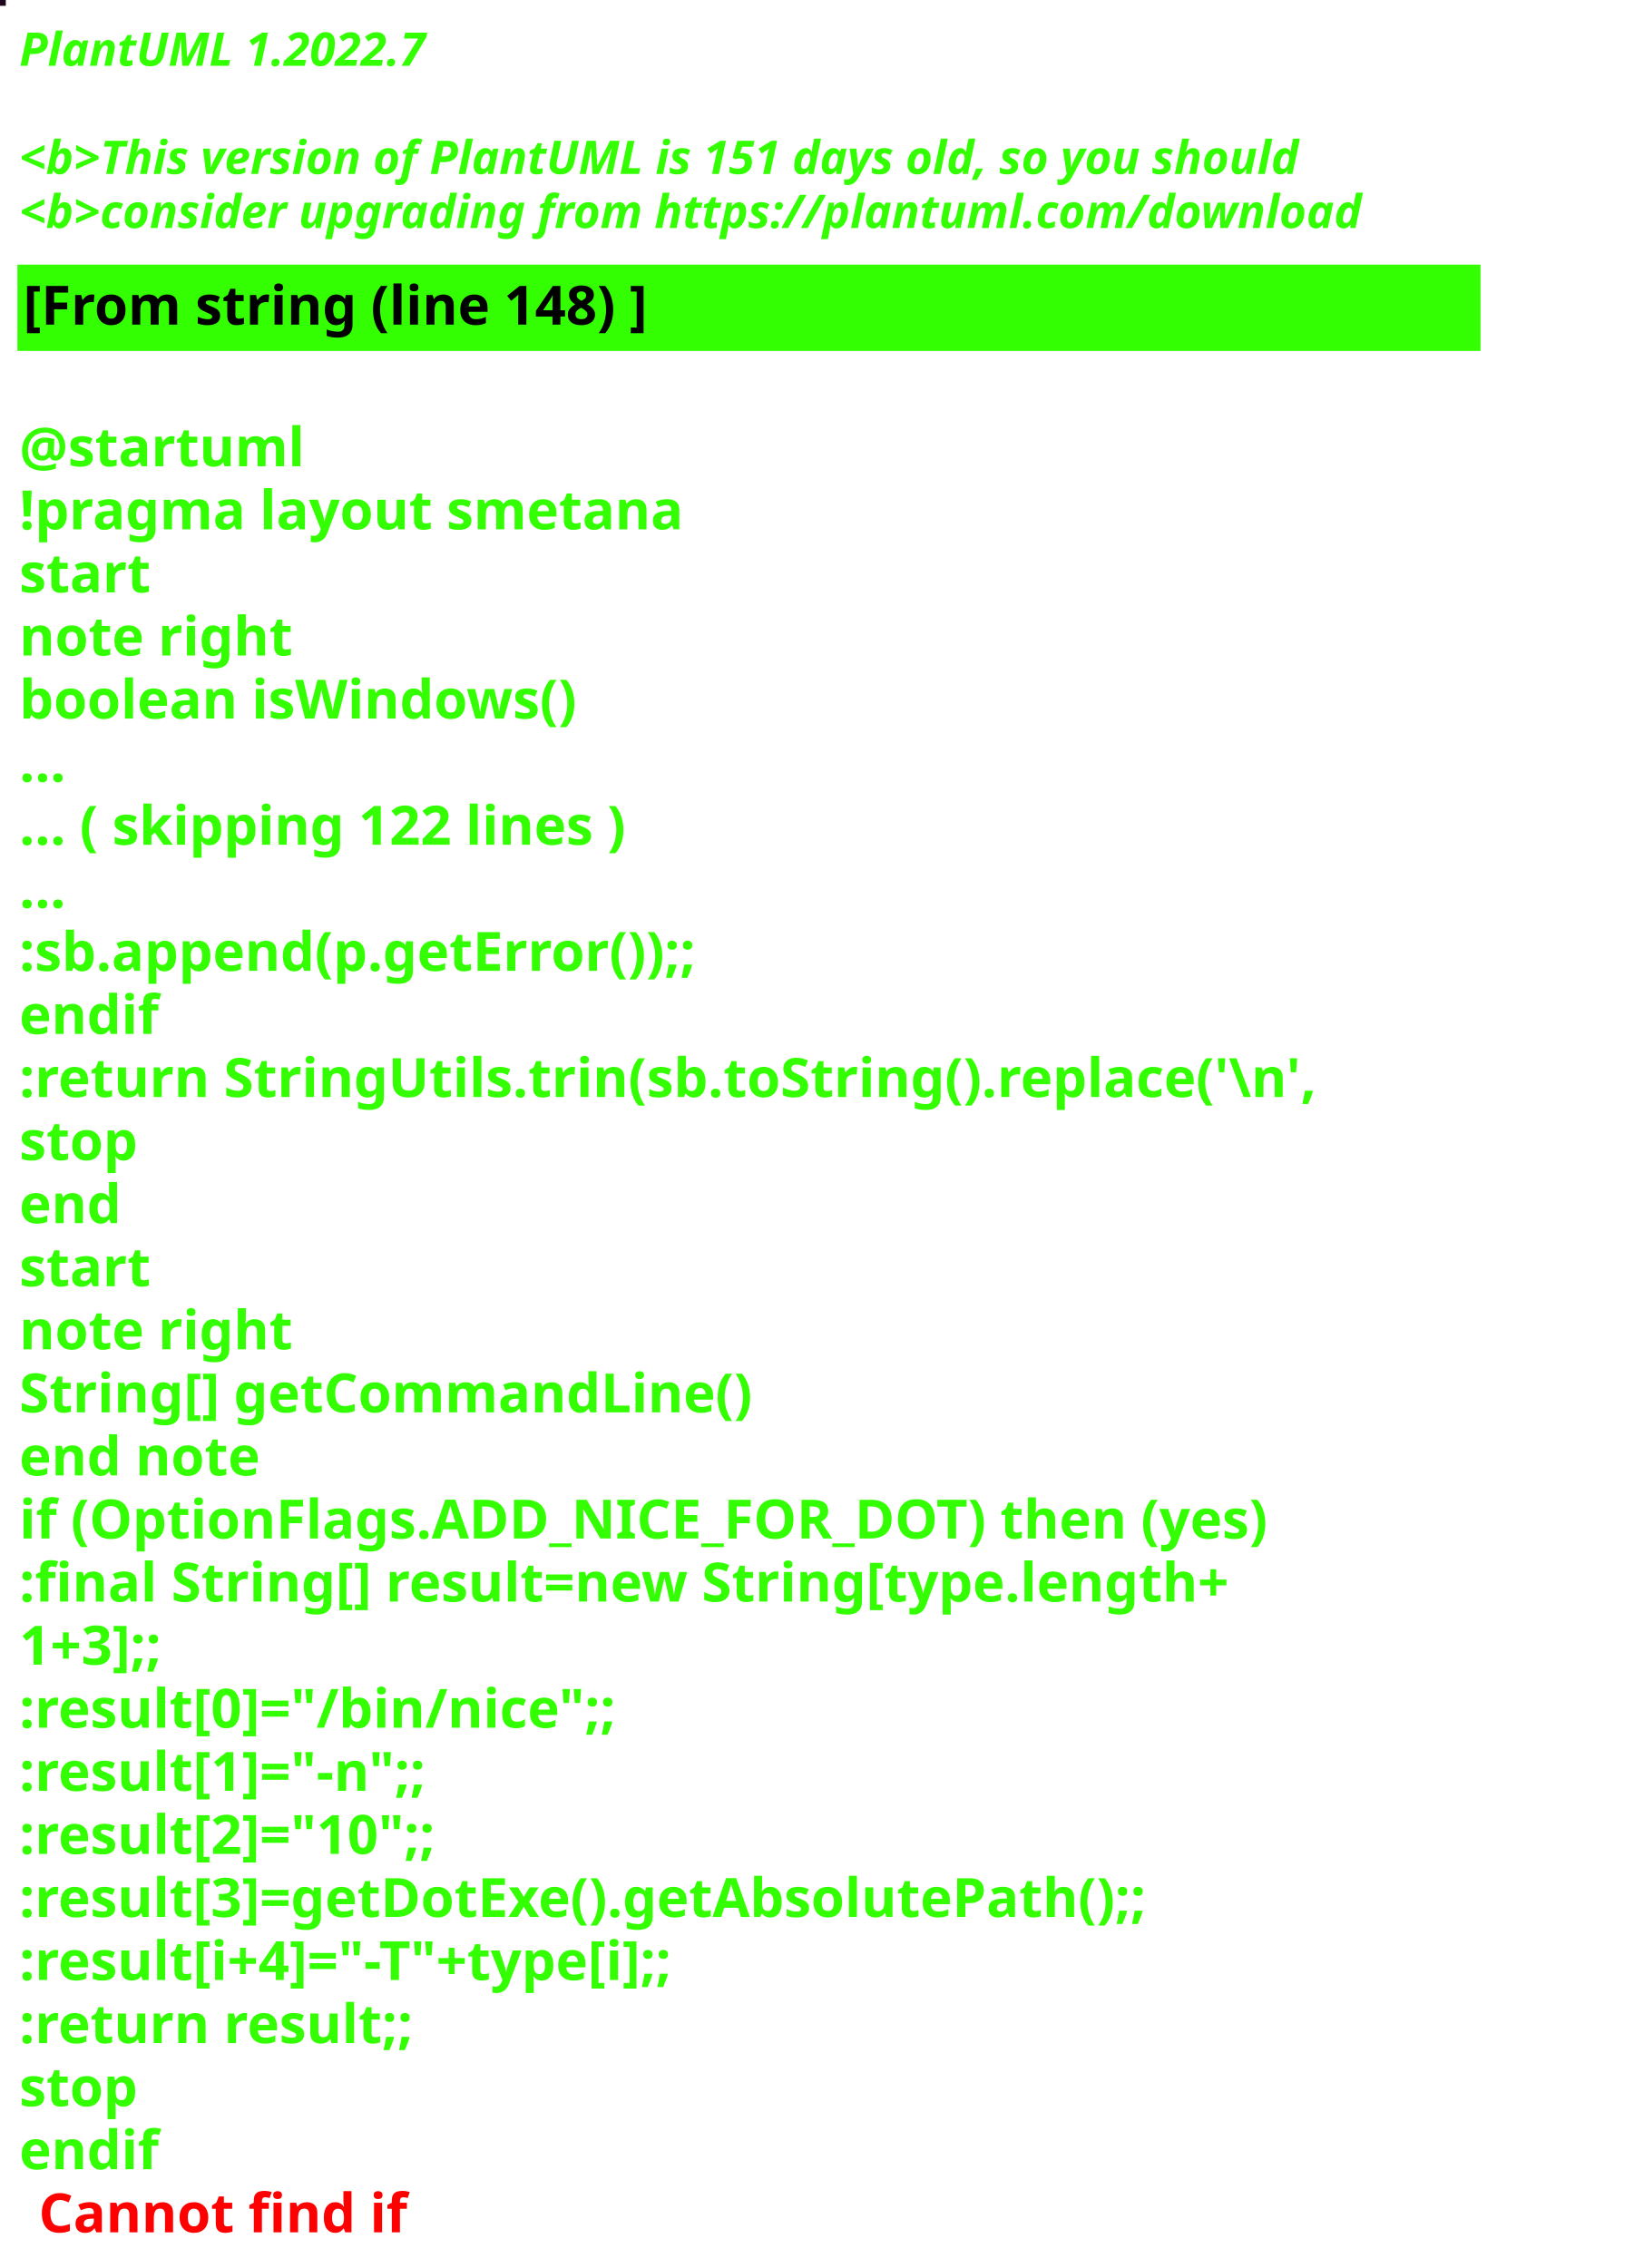
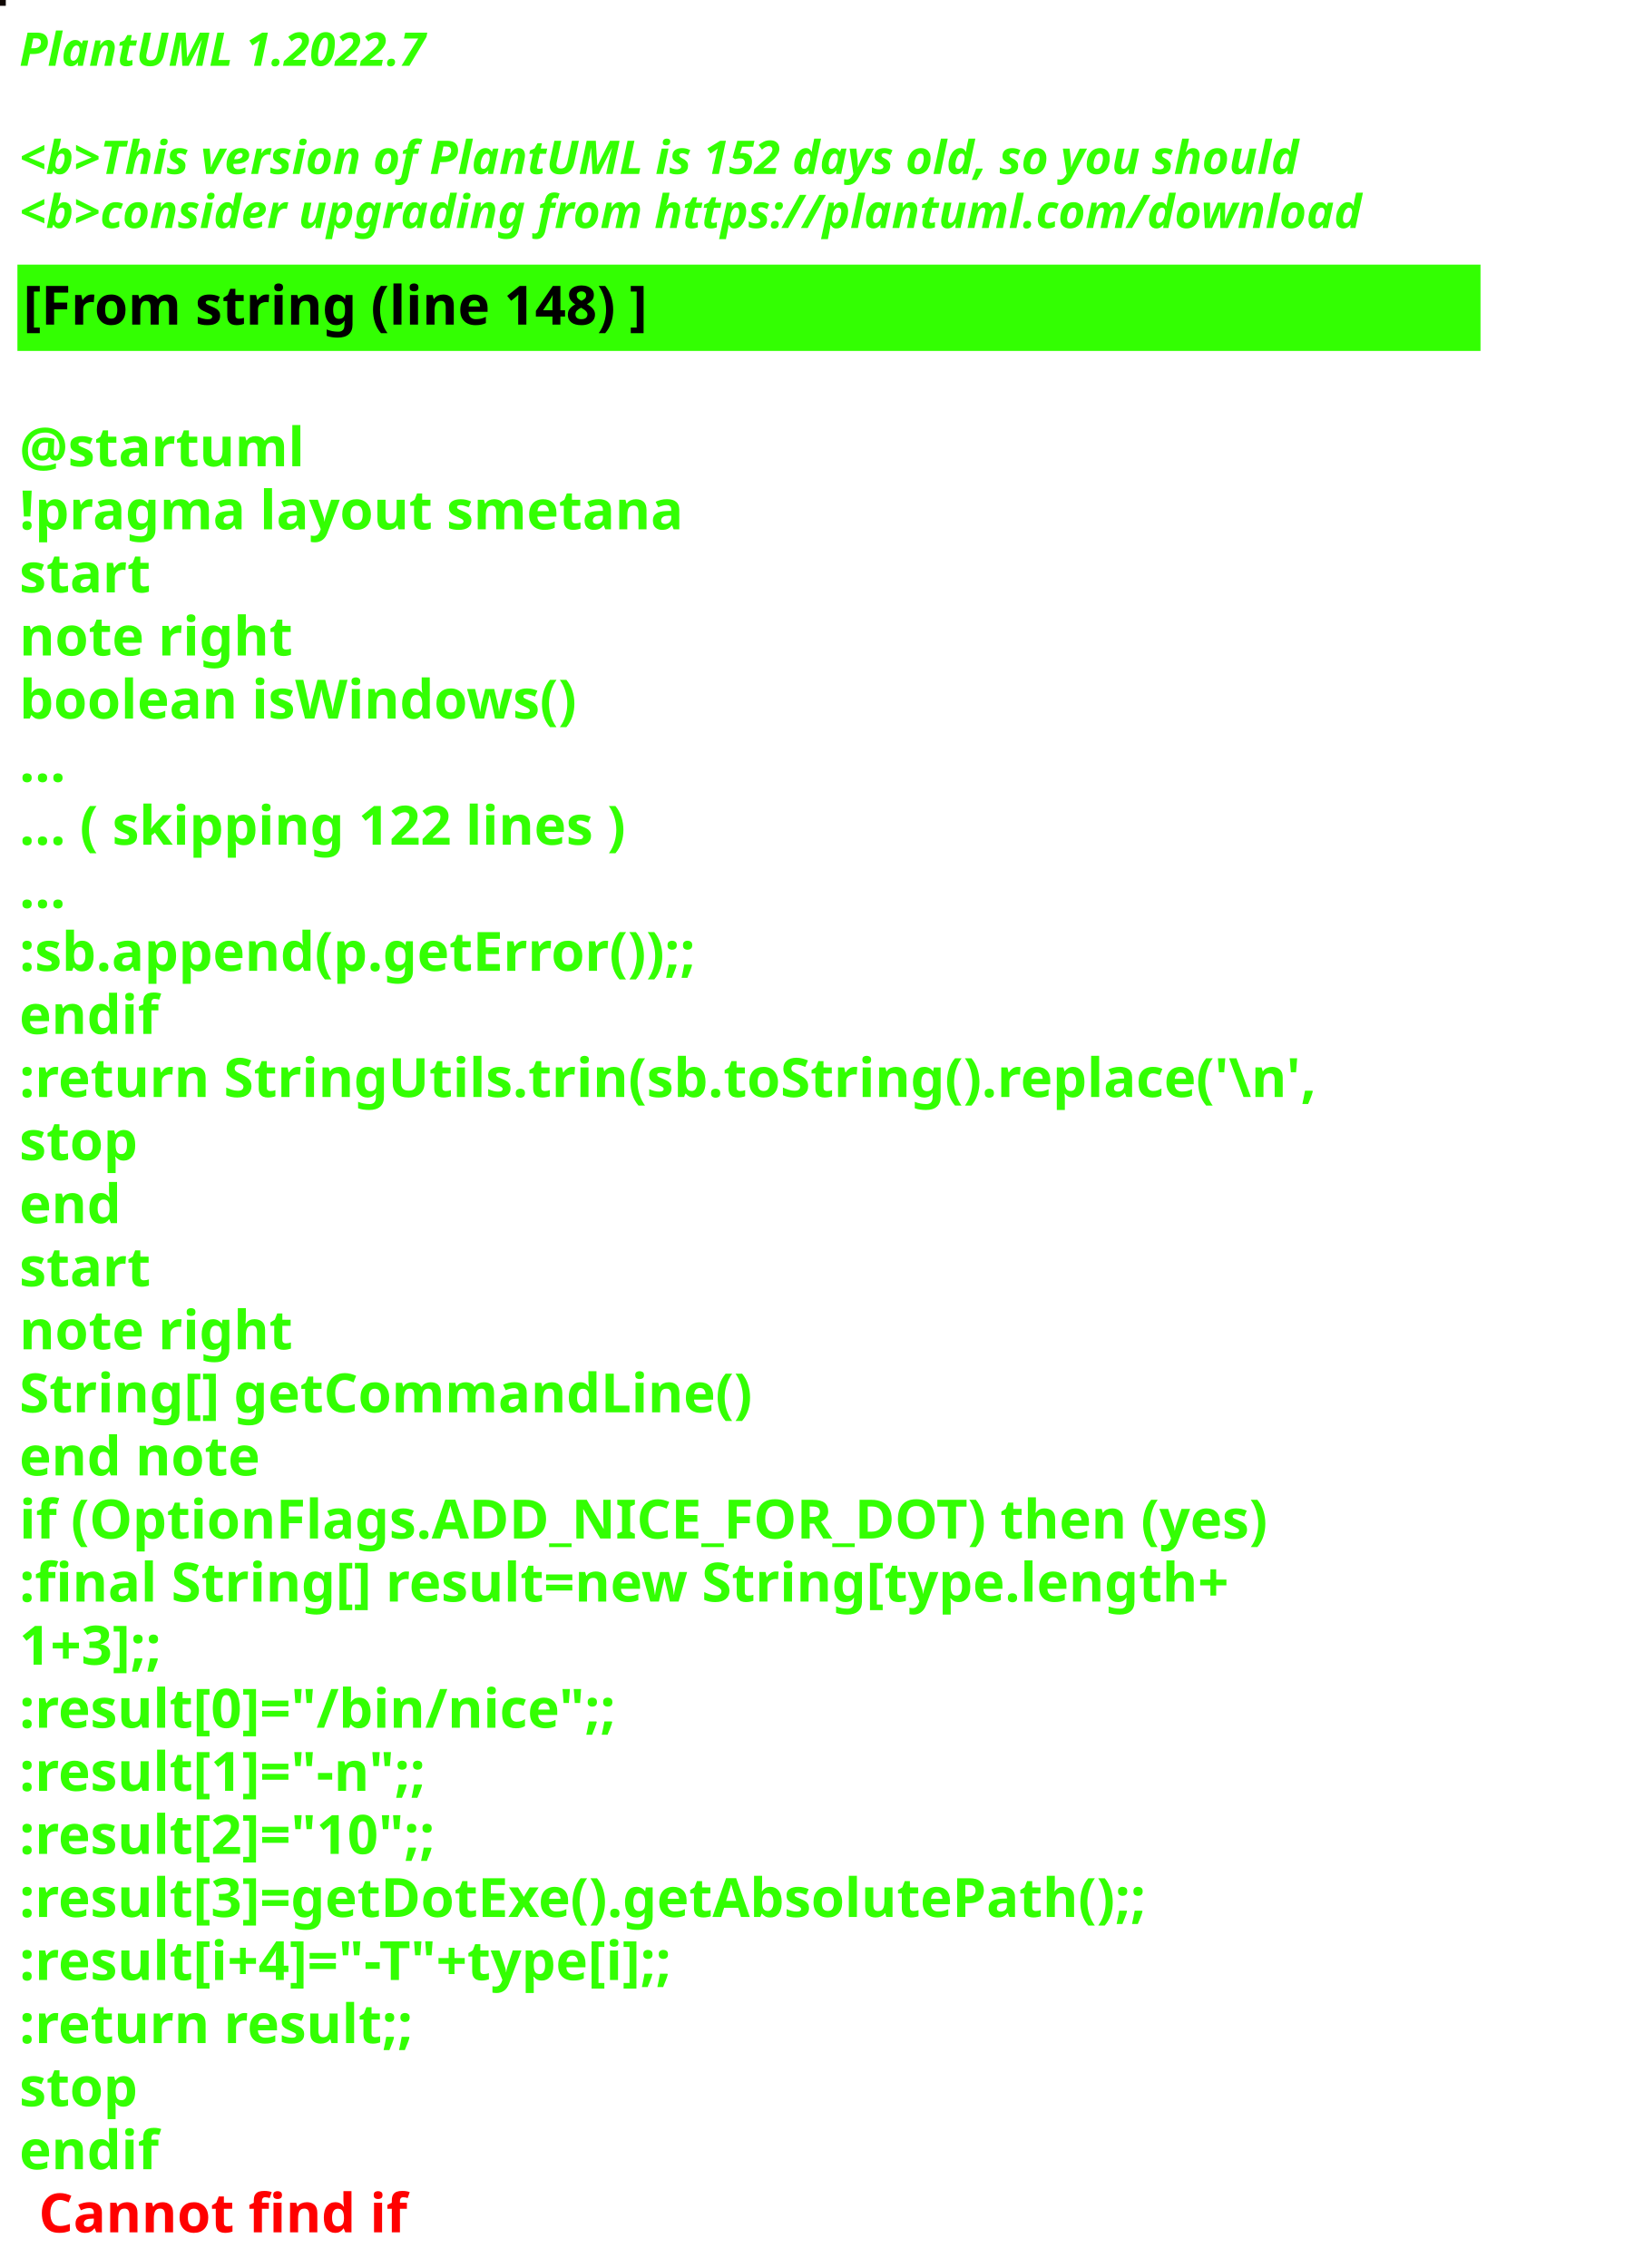
<svg xmlns="http://www.w3.org/2000/svg" contentStyleType="text/css" height="586px" preserveAspectRatio="none" style="width:422px;height:586px;background:#000000;" version="1.1" viewBox="0 0 422 586" width="422px" zoomAndPan="magnify">
  <defs />
  <g>
-     <rect fill="#1F081E" height="1" style="stroke:#1F081E;stroke-width:1.0;" width="1" x="0" y="0" />
+     <rect fill="#0F0703" height="1" style="stroke:#0F0703;stroke-width:1.0;" width="1" x="0" y="0" />
    <text fill="#33FF02" font-family="sans-serif" font-size="12" font-style="italic" font-weight="bold" lengthAdjust="spacing" textLength="127" x="5" y="17">PlantUML 1.2022.7</text>
    <text fill="#33FF02" font-family="sans-serif" font-size="12" font-style="italic" font-weight="bold" lengthAdjust="spacing" textLength="4" x="5" y="30.969"> </text>
-     <text fill="#33FF02" font-family="sans-serif" font-size="12" font-style="italic" font-weight="bold" lengthAdjust="spacing" textLength="399" x="5" y="44.938">&lt;b&gt;This version of PlantUML is 151 days old, so you should</text>
+     <text fill="#33FF02" font-family="sans-serif" font-size="12" font-style="italic" font-weight="bold" lengthAdjust="spacing" textLength="399" x="5" y="44.938">&lt;b&gt;This version of PlantUML is 152 days old, so you should</text>
    <text fill="#33FF02" font-family="sans-serif" font-size="12" font-style="italic" font-weight="bold" lengthAdjust="spacing" textLength="408" x="5" y="58.906">&lt;b&gt;consider upgrading from https://plantuml.com/download</text>
    <rect fill="#33FF02" height="21.297" style="stroke:#33FF02;stroke-width:1.0;" width="377" x="5" y="68.875" />
    <text fill="#000000" font-family="sans-serif" font-size="14" font-weight="bold" lengthAdjust="spacing" textLength="188" x="6" y="83.875">[From string (line 148) ]</text>
    <text fill="#33FF02" font-family="sans-serif" font-size="14" font-weight="bold" lengthAdjust="spacing" textLength="5" x="5" y="104.172"> </text>
    <text fill="#33FF02" font-family="sans-serif" font-size="14" font-weight="bold" lengthAdjust="spacing" textLength="79" x="5" y="120.469">@startuml</text>
    <text fill="#33FF02" font-family="sans-serif" font-size="14" font-weight="bold" lengthAdjust="spacing" textLength="190" x="5" y="136.766">!pragma layout smetana</text>
    <text fill="#33FF02" font-family="sans-serif" font-size="14" font-weight="bold" lengthAdjust="spacing" textLength="37" x="5" y="153.062">start</text>
    <text fill="#33FF02" font-family="sans-serif" font-size="14" font-weight="bold" lengthAdjust="spacing" textLength="78" x="5" y="169.359">note right</text>
    <text fill="#33FF02" font-family="sans-serif" font-size="14" font-weight="bold" lengthAdjust="spacing" textLength="165" x="5" y="185.656">boolean isWindows()</text>
    <text fill="#33FF02" font-family="sans-serif" font-size="14" font-weight="bold" lengthAdjust="spacing" textLength="15" x="5" y="201.953">...</text>
    <text fill="#33FF02" font-family="sans-serif" font-size="14" font-weight="bold" lengthAdjust="spacing" textLength="185" x="5" y="218.25">... ( skipping 122 lines )</text>
    <text fill="#33FF02" font-family="sans-serif" font-size="14" font-weight="bold" lengthAdjust="spacing" textLength="15" x="5" y="234.547">...</text>
    <text fill="#33FF02" font-family="sans-serif" font-size="14" font-weight="bold" lengthAdjust="spacing" textLength="206" x="5" y="250.844">:sb.append(p.getError());;</text>
    <text fill="#33FF02" font-family="sans-serif" font-size="14" font-weight="bold" lengthAdjust="spacing" textLength="40" x="5" y="267.141">endif</text>
    <text fill="#33FF02" font-family="sans-serif" font-size="14" font-weight="bold" lengthAdjust="spacing" textLength="377" x="5" y="283.438">:return StringUtils.trin(sb.toString().replace('\n',</text>
    <text fill="#33FF02" font-family="sans-serif" font-size="14" font-weight="bold" lengthAdjust="spacing" textLength="35" x="5" y="299.734">stop</text>
    <text fill="#33FF02" font-family="sans-serif" font-size="14" font-weight="bold" lengthAdjust="spacing" textLength="30" x="5" y="316.031">end</text>
    <text fill="#33FF02" font-family="sans-serif" font-size="14" font-weight="bold" lengthAdjust="spacing" textLength="37" x="5" y="332.328">start</text>
    <text fill="#33FF02" font-family="sans-serif" font-size="14" font-weight="bold" lengthAdjust="spacing" textLength="78" x="5" y="348.625">note right</text>
    <text fill="#33FF02" font-family="sans-serif" font-size="14" font-weight="bold" lengthAdjust="spacing" textLength="213" x="5" y="364.922">String[] getCommandLine()</text>
    <text fill="#33FF02" font-family="sans-serif" font-size="14" font-weight="bold" lengthAdjust="spacing" textLength="71" x="5" y="381.219">end note</text>
    <text fill="#33FF02" font-family="sans-serif" font-size="14" font-weight="bold" lengthAdjust="spacing" textLength="364" x="5" y="397.516">if (OptionFlags.ADD_NICE_FOR_DOT) then (yes)</text>
    <text fill="#33FF02" font-family="sans-serif" font-size="14" font-weight="bold" lengthAdjust="spacing" textLength="360" x="5" y="413.812">:final String[] result=new String[type.length+</text>
    <text fill="#33FF02" font-family="sans-serif" font-size="14" font-weight="bold" lengthAdjust="spacing" textLength="50" x="5" y="430.109">1+3];;</text>
    <text fill="#33FF02" font-family="sans-serif" font-size="14" font-weight="bold" lengthAdjust="spacing" textLength="179" x="5" y="446.406">:result[0]="/bin/nice";;</text>
    <text fill="#33FF02" font-family="sans-serif" font-size="14" font-weight="bold" lengthAdjust="spacing" textLength="128" x="5" y="462.703">:result[1]="-n";;</text>
    <text fill="#33FF02" font-family="sans-serif" font-size="14" font-weight="bold" lengthAdjust="spacing" textLength="132" x="5" y="479">:result[2]="10";;</text>
    <text fill="#33FF02" font-family="sans-serif" font-size="14" font-weight="bold" lengthAdjust="spacing" textLength="339" x="5" y="495.297">:result[3]=getDotExe().getAbsolutePath();;</text>
    <text fill="#33FF02" font-family="sans-serif" font-size="14" font-weight="bold" lengthAdjust="spacing" textLength="207" x="5" y="511.594">:result[i+4]="-T"+type[i];;</text>
    <text fill="#33FF02" font-family="sans-serif" font-size="14" font-weight="bold" lengthAdjust="spacing" textLength="119" x="5" y="527.891">:return result;;</text>
    <text fill="#33FF02" font-family="sans-serif" font-size="14" font-weight="bold" lengthAdjust="spacing" textLength="35" x="5" y="544.188">stop</text>
    <text fill="#33FF02" font-family="sans-serif" font-size="14" font-weight="bold" lengthAdjust="spacing" text-decoration="wavy underline" textLength="40" x="5" y="560.484">endif</text>
    <text fill="#FF0000" font-family="sans-serif" font-size="14" font-weight="bold" lengthAdjust="spacing" textLength="106" x="10" y="576.781">Cannot find if</text>
  </g>
</svg>
